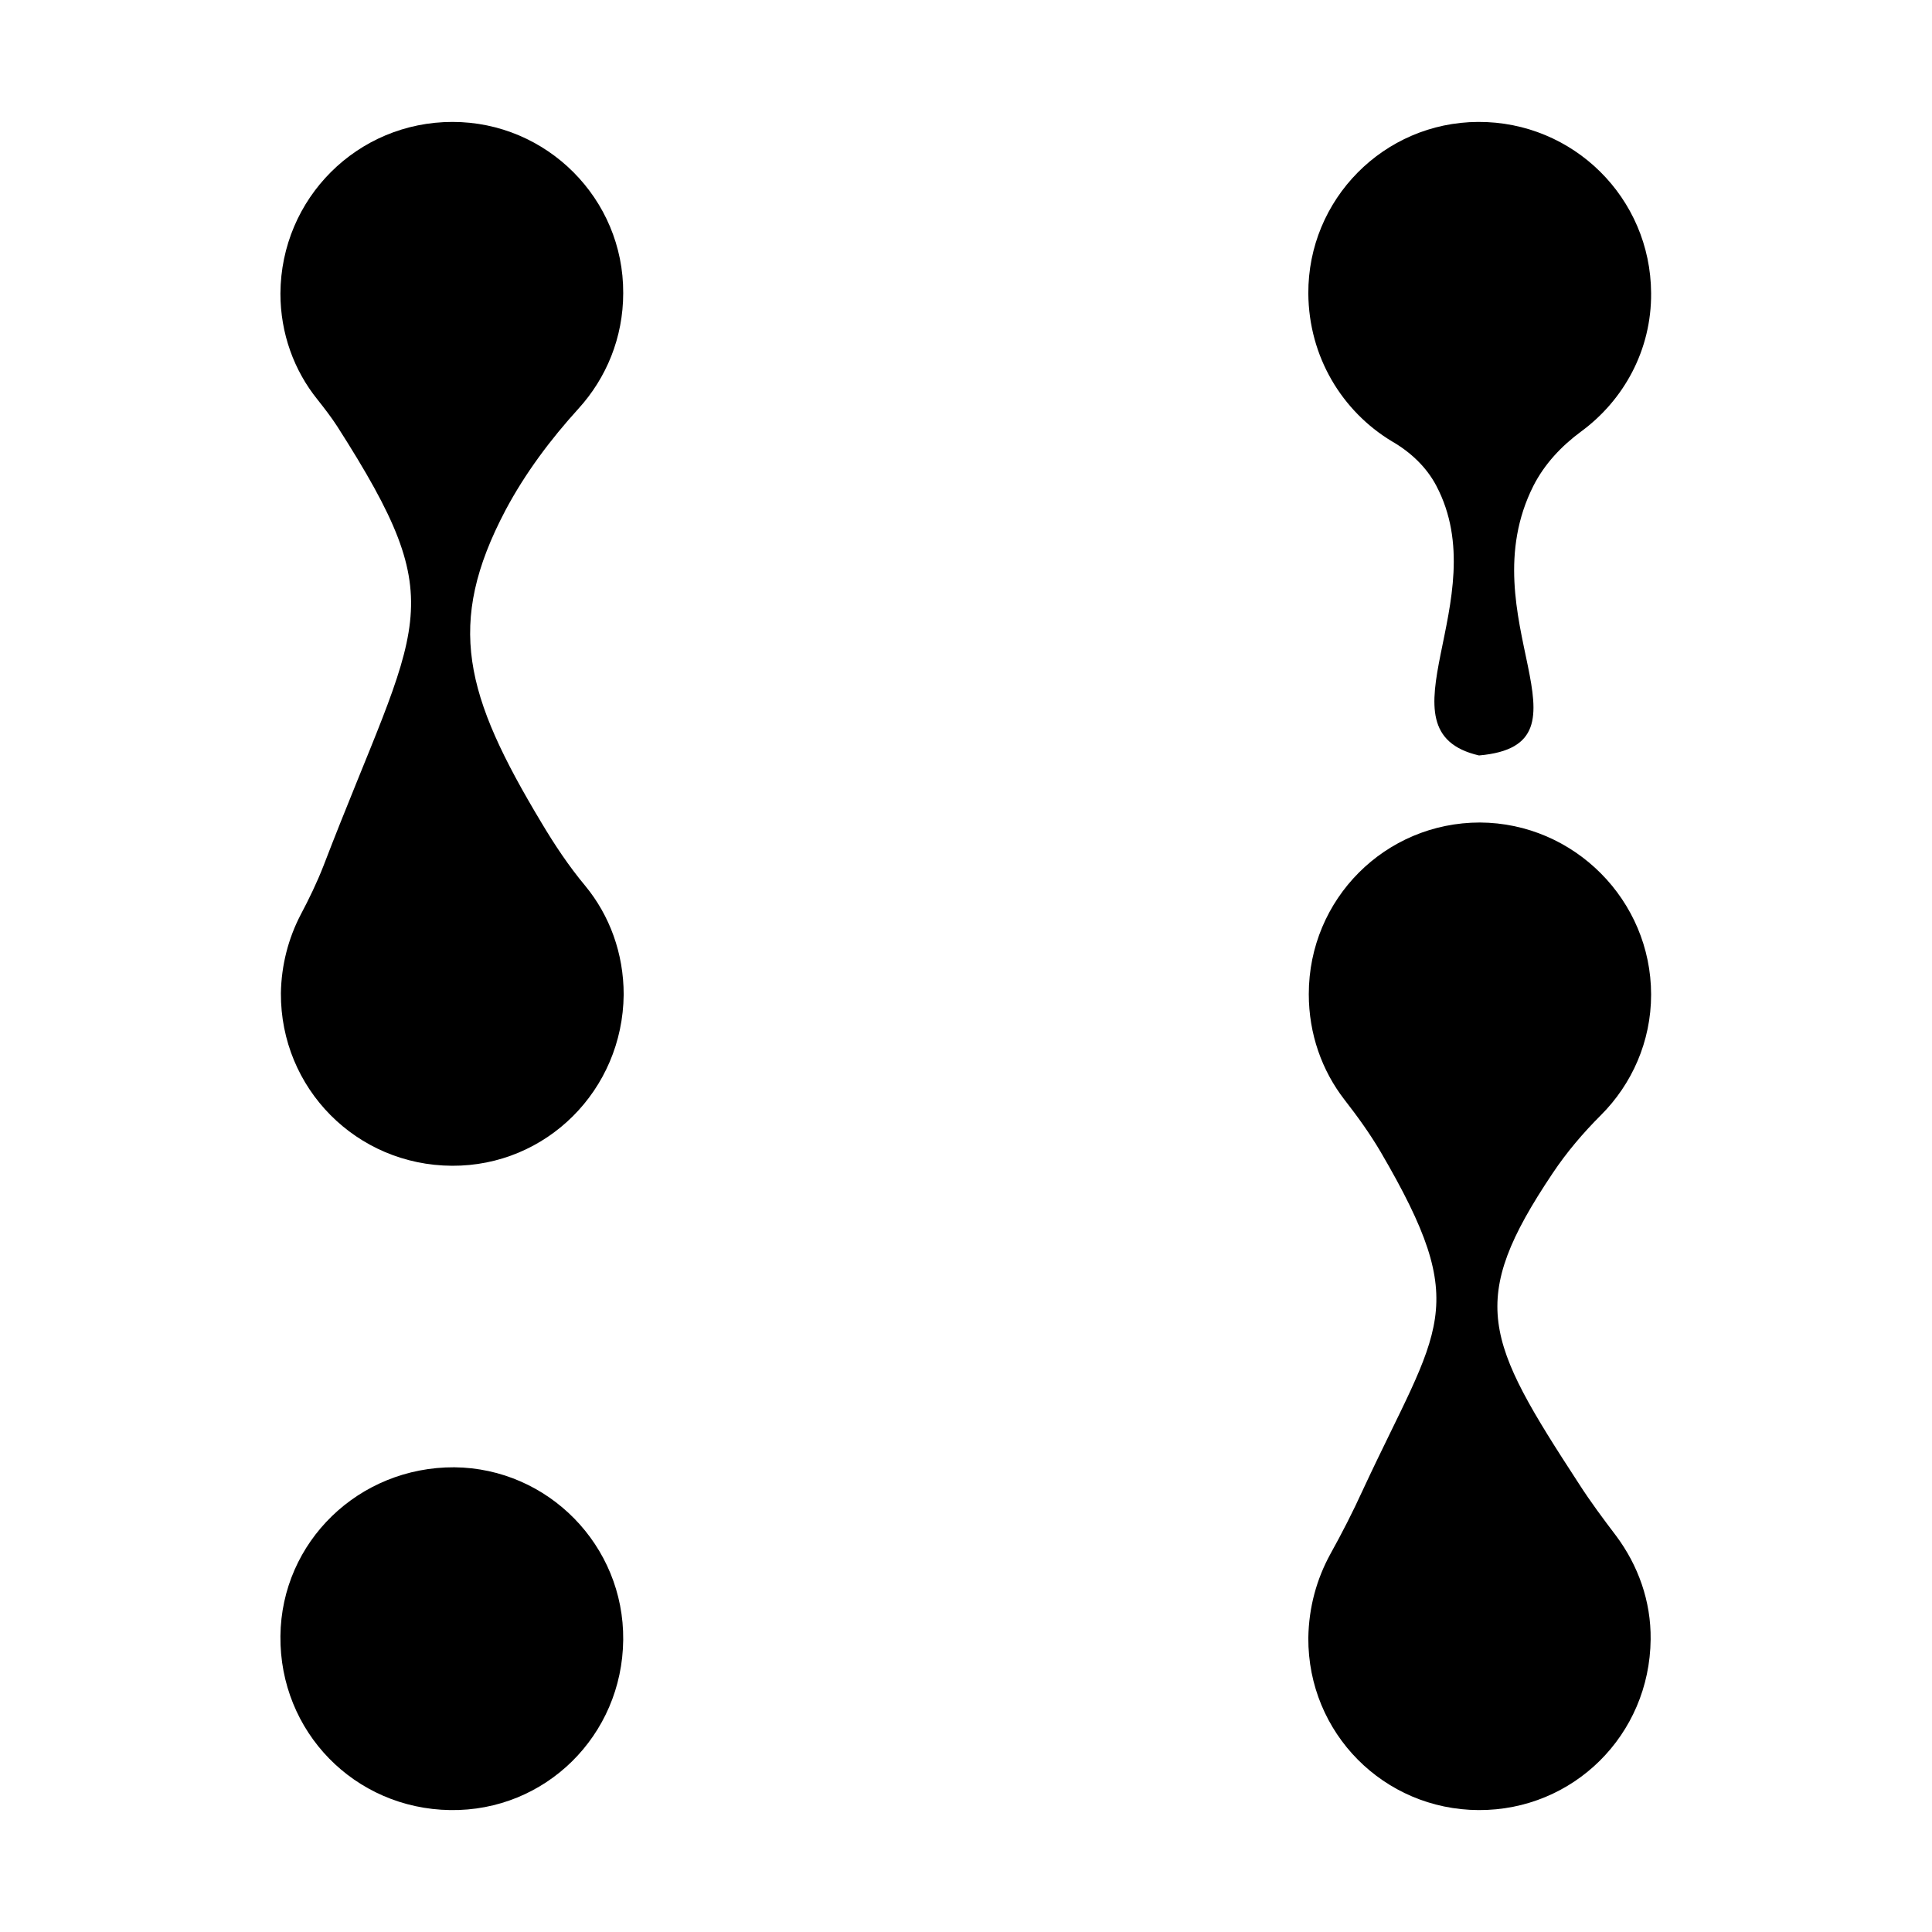
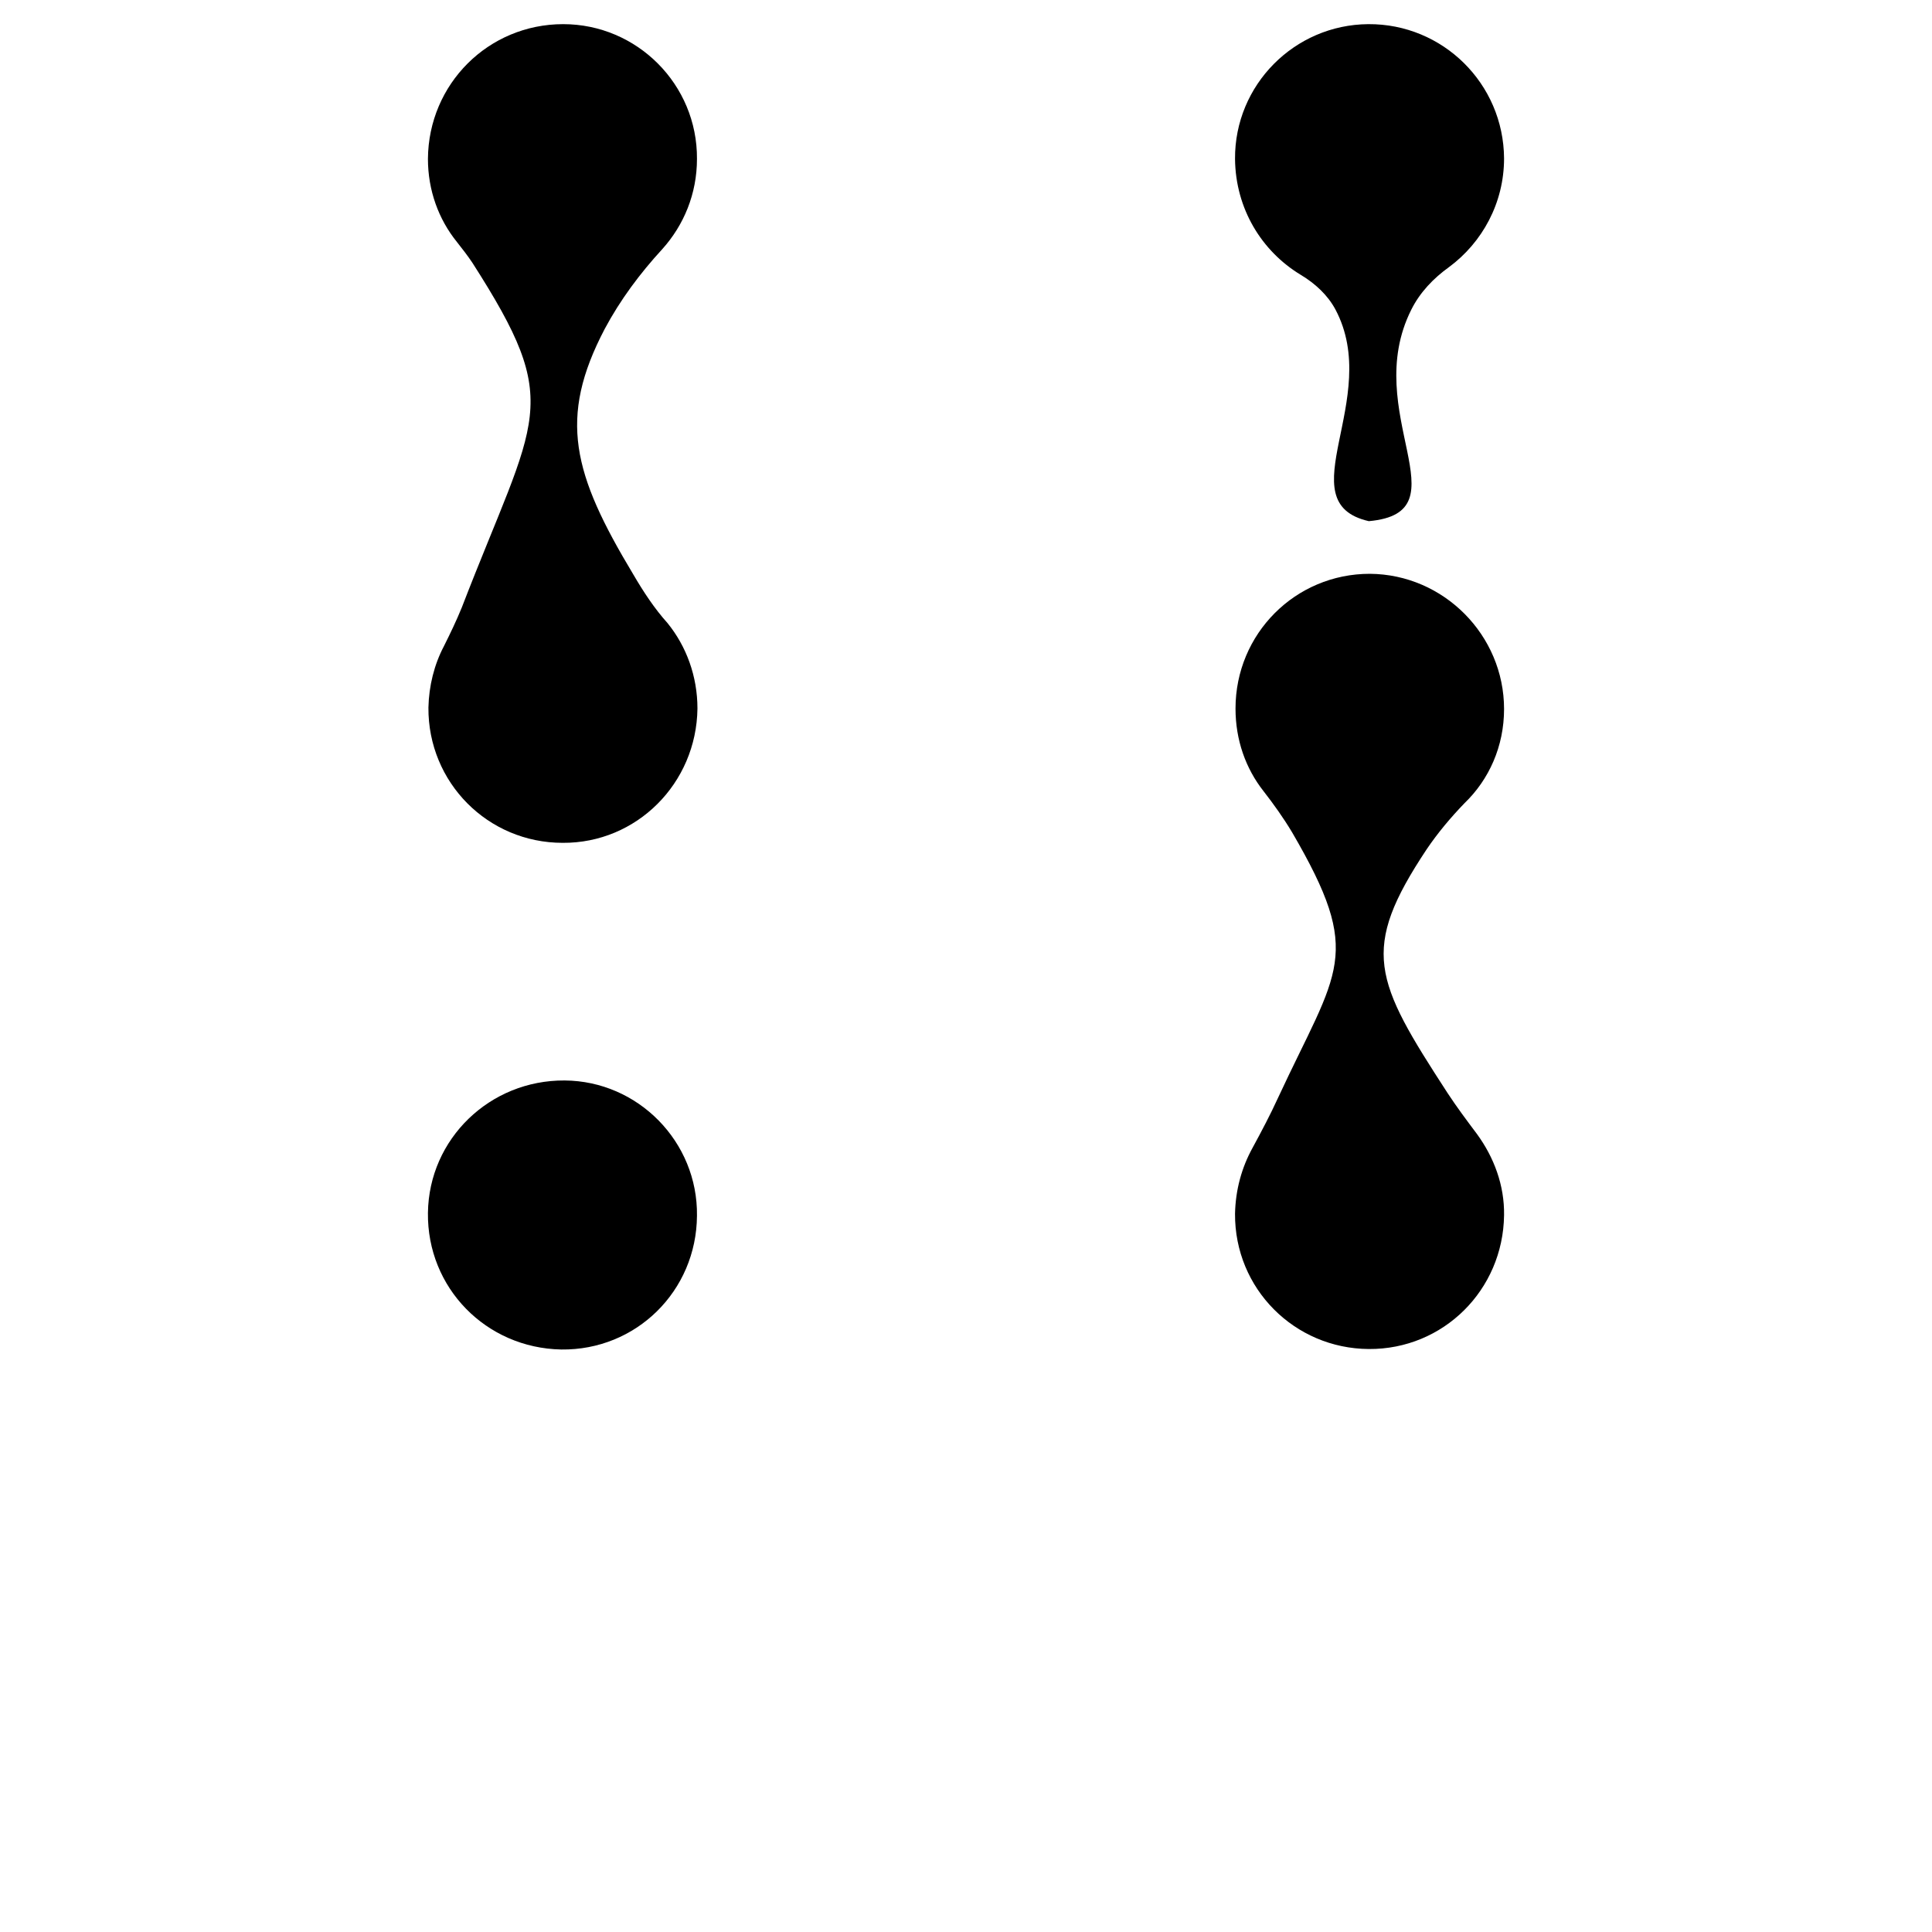
- <svg xmlns="http://www.w3.org/2000/svg" version="1.1" id="Layer_1" x="0px" y="0px" viewBox="0 0 412 412" style="enable-background:new 0 0 412 412;" xml:space="preserve">
-   <g>
-     <path d="M115.5,175.5c-16.4-27.3-20.5-42.4-7.7-66.7c4.2-7.9,9.6-15.1,15.6-21.7c5.9-6.5,9.5-15.1,9.5-24.6   C133,42.4,116.6,26,96.5,26c-20.3,0-36.6,16.3-36.7,36.6c0,8.5,2.9,16.4,7.9,22.6c1.5,1.9,2.9,3.7,4.2,5.7   c25,39.1,17.4,40.9-2.9,93.7c-1.4,3.6-3.1,7.1-4.9,10.5c-2.6,5-4.1,10.7-4.2,16.7c-0.1,20.3,16.1,36.7,36.5,36.8   c20.1,0.1,36.4-16.1,36.6-36.5c0-8.8-3-16.9-8.2-23.2C121.3,184.7,118.3,180.2,115.5,175.5z" />
-     <path d="M96.9,312.9c-20.4-0.1-36.9,15.9-37.1,36C59.6,369.3,75.6,385.7,96,386c20.3,0.3,36.7-15.9,36.9-36.3   C133.1,329.6,116.9,313.1,96.9,312.9z" />
-     <path d="M352.1,212.1c0-20.1-16.4-36.6-36.5-36.7c-20.2,0-36.5,16.3-36.5,36.6c0,8.5,2.8,16.3,7.6,22.5c2.8,3.6,5.4,7.2,7.7,11.1   c19.7,33.7,12.5,37.1-3.8,72.2c-2.1,4.6-4.4,9.1-6.9,13.6c-2.9,5.3-4.6,11.3-4.7,17.9c-0.1,20.3,16.1,36.6,36.3,36.7   c20.2,0.1,36.5-16,36.7-36.4c0.1-8.2-2.7-15.8-7.3-22c-2.8-3.7-5.5-7.3-8-11.2c-20-30.7-23.9-38.9-5.6-66.2   c3-4.5,6.5-8.6,10.3-12.4C348,231.2,352.1,222.1,352.1,212.1z" />
-     <path d="M306.3,103.6c12.8,24.3-13.4,52.3,9.1,57.5c26.4-2.3-2.5-29.5,11.6-57.5c2.4-4.7,6-8.5,10.2-11.6   c9.1-6.7,15-17.4,14.9-29.5c-0.1-20.3-16.6-36.6-36.9-36.5c-20.1,0.1-36.3,16.5-36.2,36.6c0.1,13.5,7.2,25.1,17.8,31.5   C300.8,96.4,304.2,99.6,306.3,103.6z" />
-   </g>
+ <svg xmlns="http://www.w3.org/2000/svg" version="1.1" id="Layer_1" x="0px" y="0px" viewBox="0 0 400 400" style="enable-background:new 0 0 400 400;" xml:space="preserve">
+   <path d="M131.1,118.9c-12.5-20.8-15.6-32.3-5.9-50.8c3.2-6,7.3-11.5,11.9-16.5c4.5-5,7.2-11.5,7.2-18.7C144.4,17.5,131.9,5,116.6,5  c-15.5,0-27.9,12.4-28,27.9c0,6.5,2.2,12.5,6,17.2c1.1,1.4,2.2,2.8,3.2,4.3c19.1,29.8,13.3,31.2-2.2,71.4c-1.1,2.7-2.4,5.4-3.7,8  c-2,3.8-3.1,8.2-3.2,12.7c-0.1,15.5,12.3,28,27.8,28c15.3,0.1,27.7-12.3,27.9-27.8c0-6.7-2.3-12.9-6.2-17.7  C135.5,126,133.2,122.5,131.1,118.9z" />
+   <path d="M116.9,223.7c-15.5-0.1-28.1,12.1-28.3,27.4c-0.2,15.5,12,28,27.6,28.3c15.5,0.2,28-12.1,28.1-27.7  C144.5,236.4,132.1,223.8,116.9,223.7z" />
+   <path d="M311.4,146.8c0-15.3-12.5-27.9-27.8-28c-15.4,0-27.8,12.4-27.8,27.9c0,6.5,2.1,12.4,5.8,17.1c2.1,2.7,4.1,5.5,5.9,8.5  c15,25.7,9.5,28.3-2.9,55c-1.6,3.5-3.4,6.9-5.3,10.4c-2.2,4-3.5,8.6-3.6,13.6c-0.1,15.5,12.3,27.9,27.7,28  c15.4,0.1,27.8-12.2,28-27.7c0.1-6.2-2.1-12-5.6-16.8c-2.1-2.8-4.2-5.6-6.1-8.5c-15.2-23.4-18.2-29.6-4.3-50.5  c2.3-3.4,5-6.6,7.8-9.5C308.3,161.4,311.4,154.5,311.4,146.8z" />
+   <path d="M276.5,64.1c9.8,18.5-10.2,39.9,6.9,43.8c20.1-1.8-1.9-22.5,8.8-43.8c1.8-3.6,4.6-6.5,7.8-8.8c6.9-5.1,11.4-13.3,11.4-22.5  C311.3,17.3,298.7,4.9,283.3,5c-15.3,0.1-27.7,12.6-27.6,27.9c0.1,10.3,5.5,19.1,13.6,24C272.3,58.7,274.9,61.1,276.5,64.1z" />
</svg>
